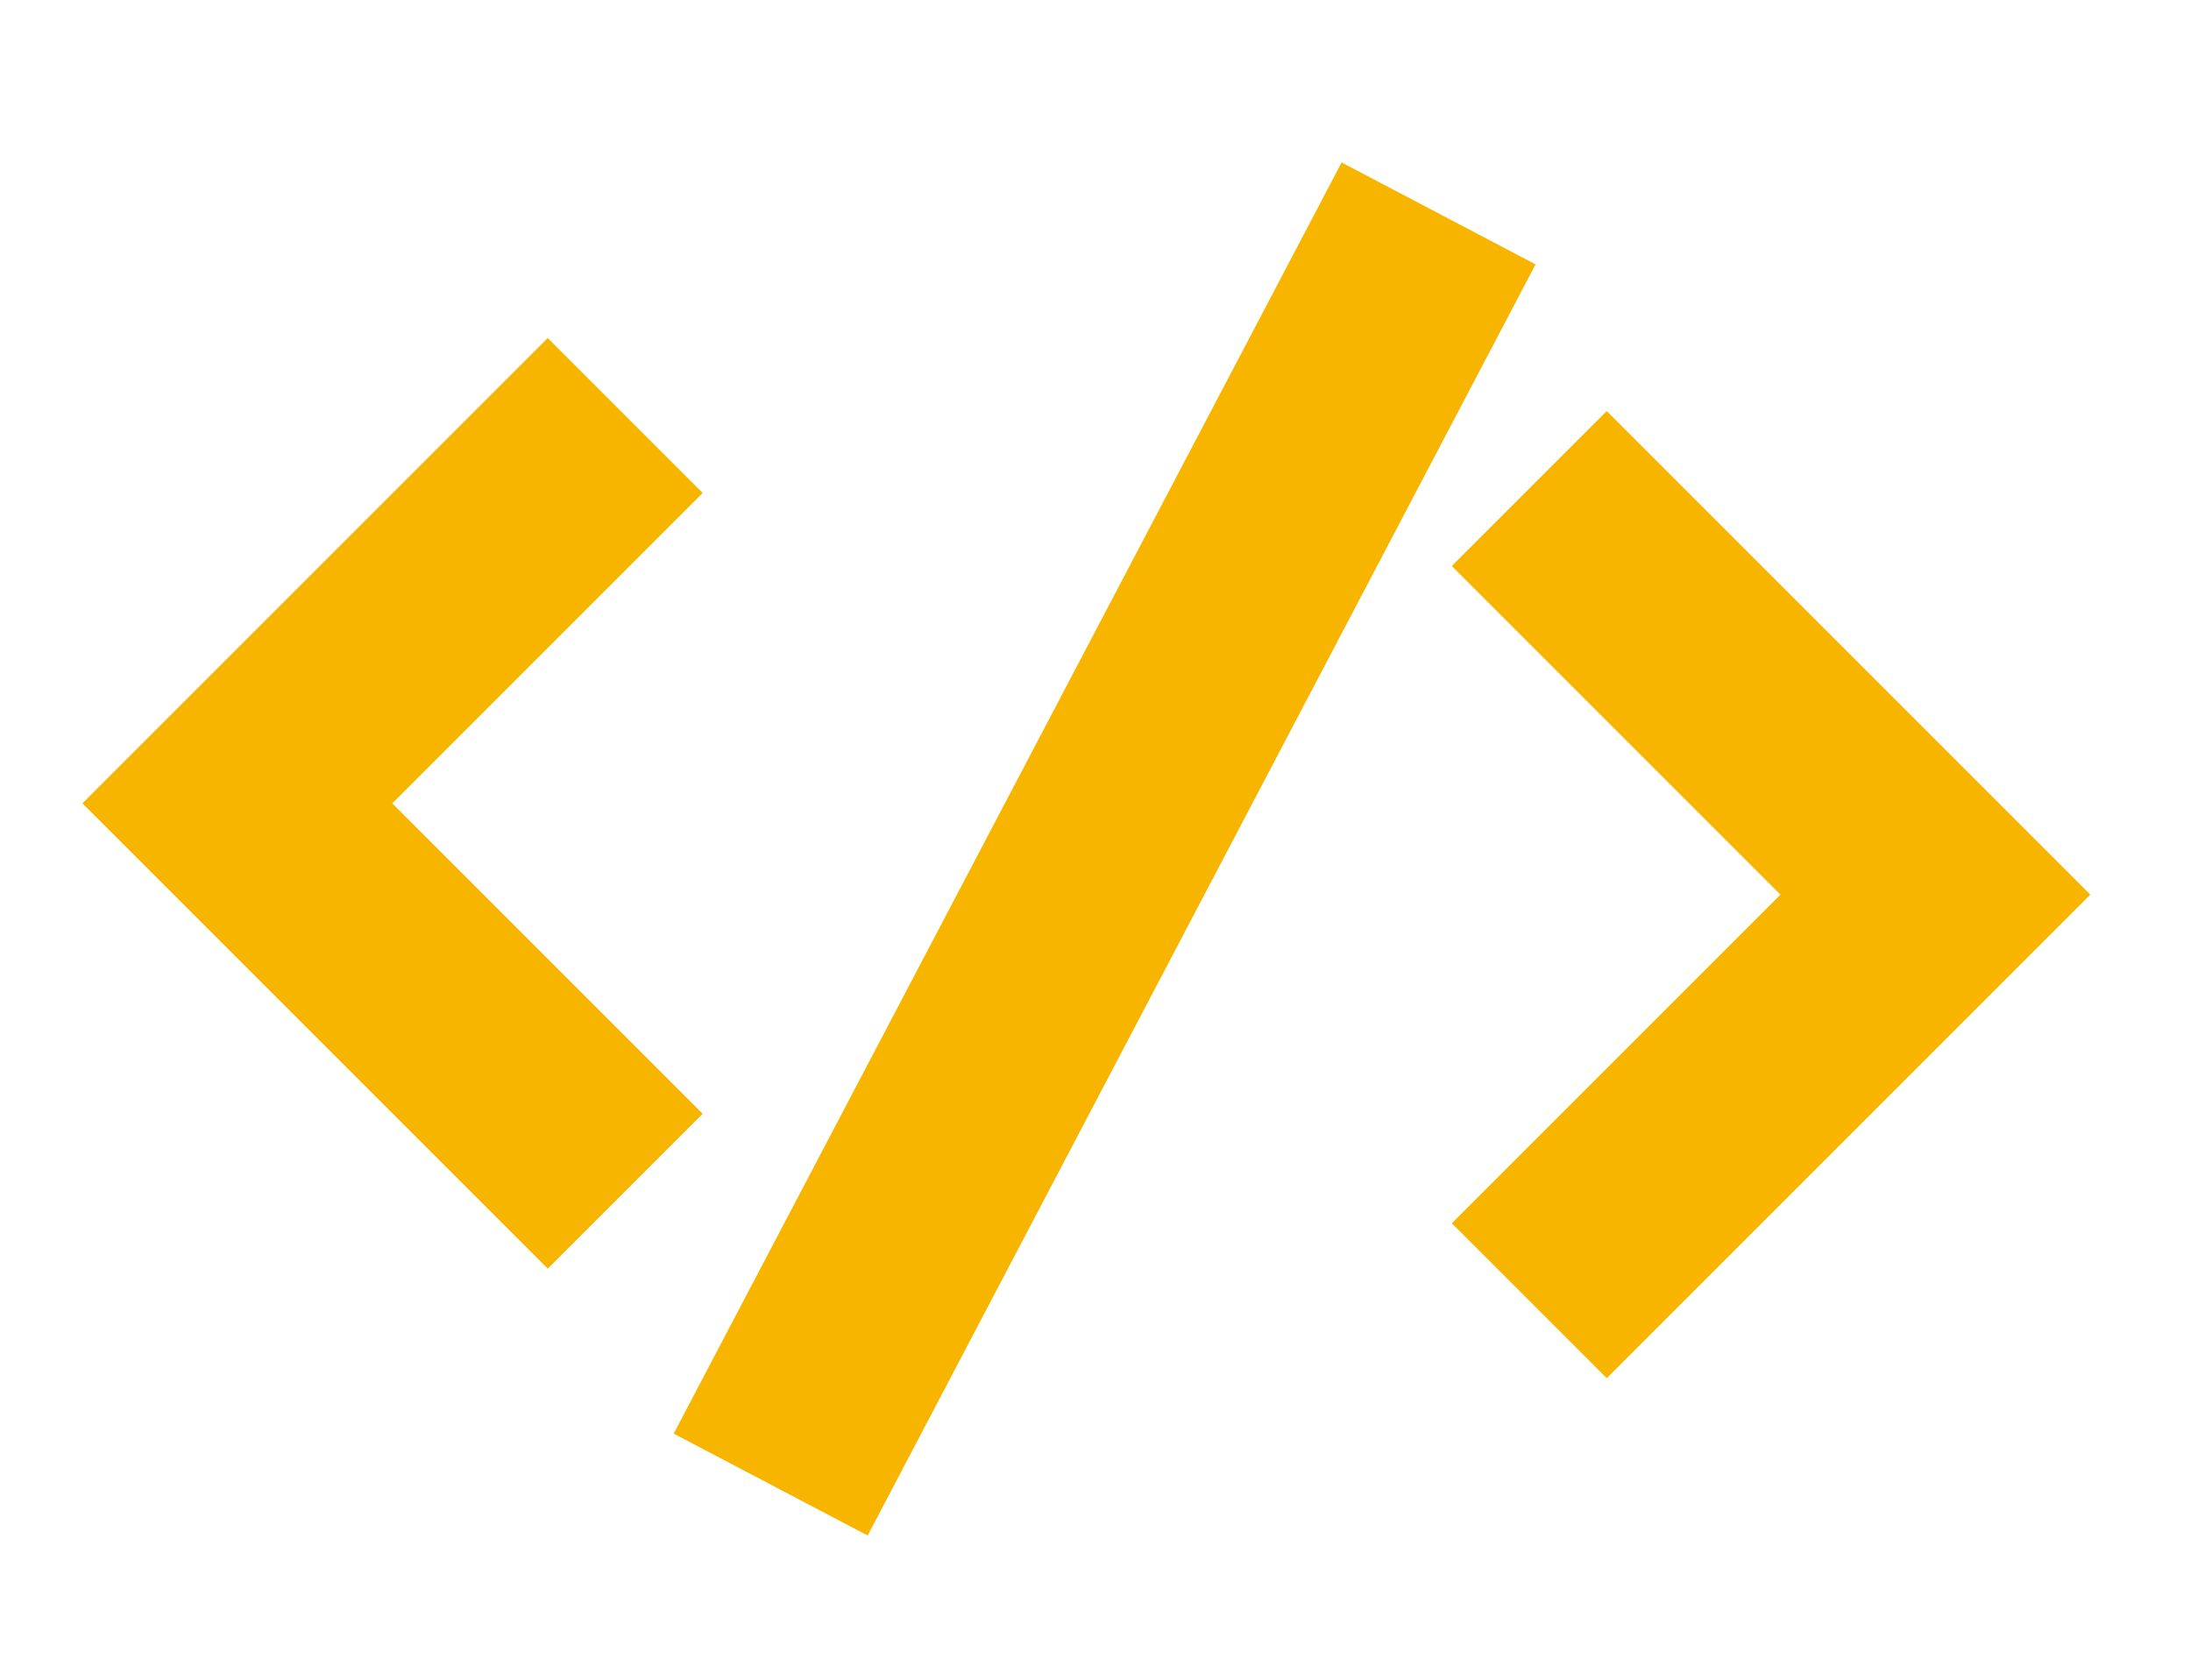
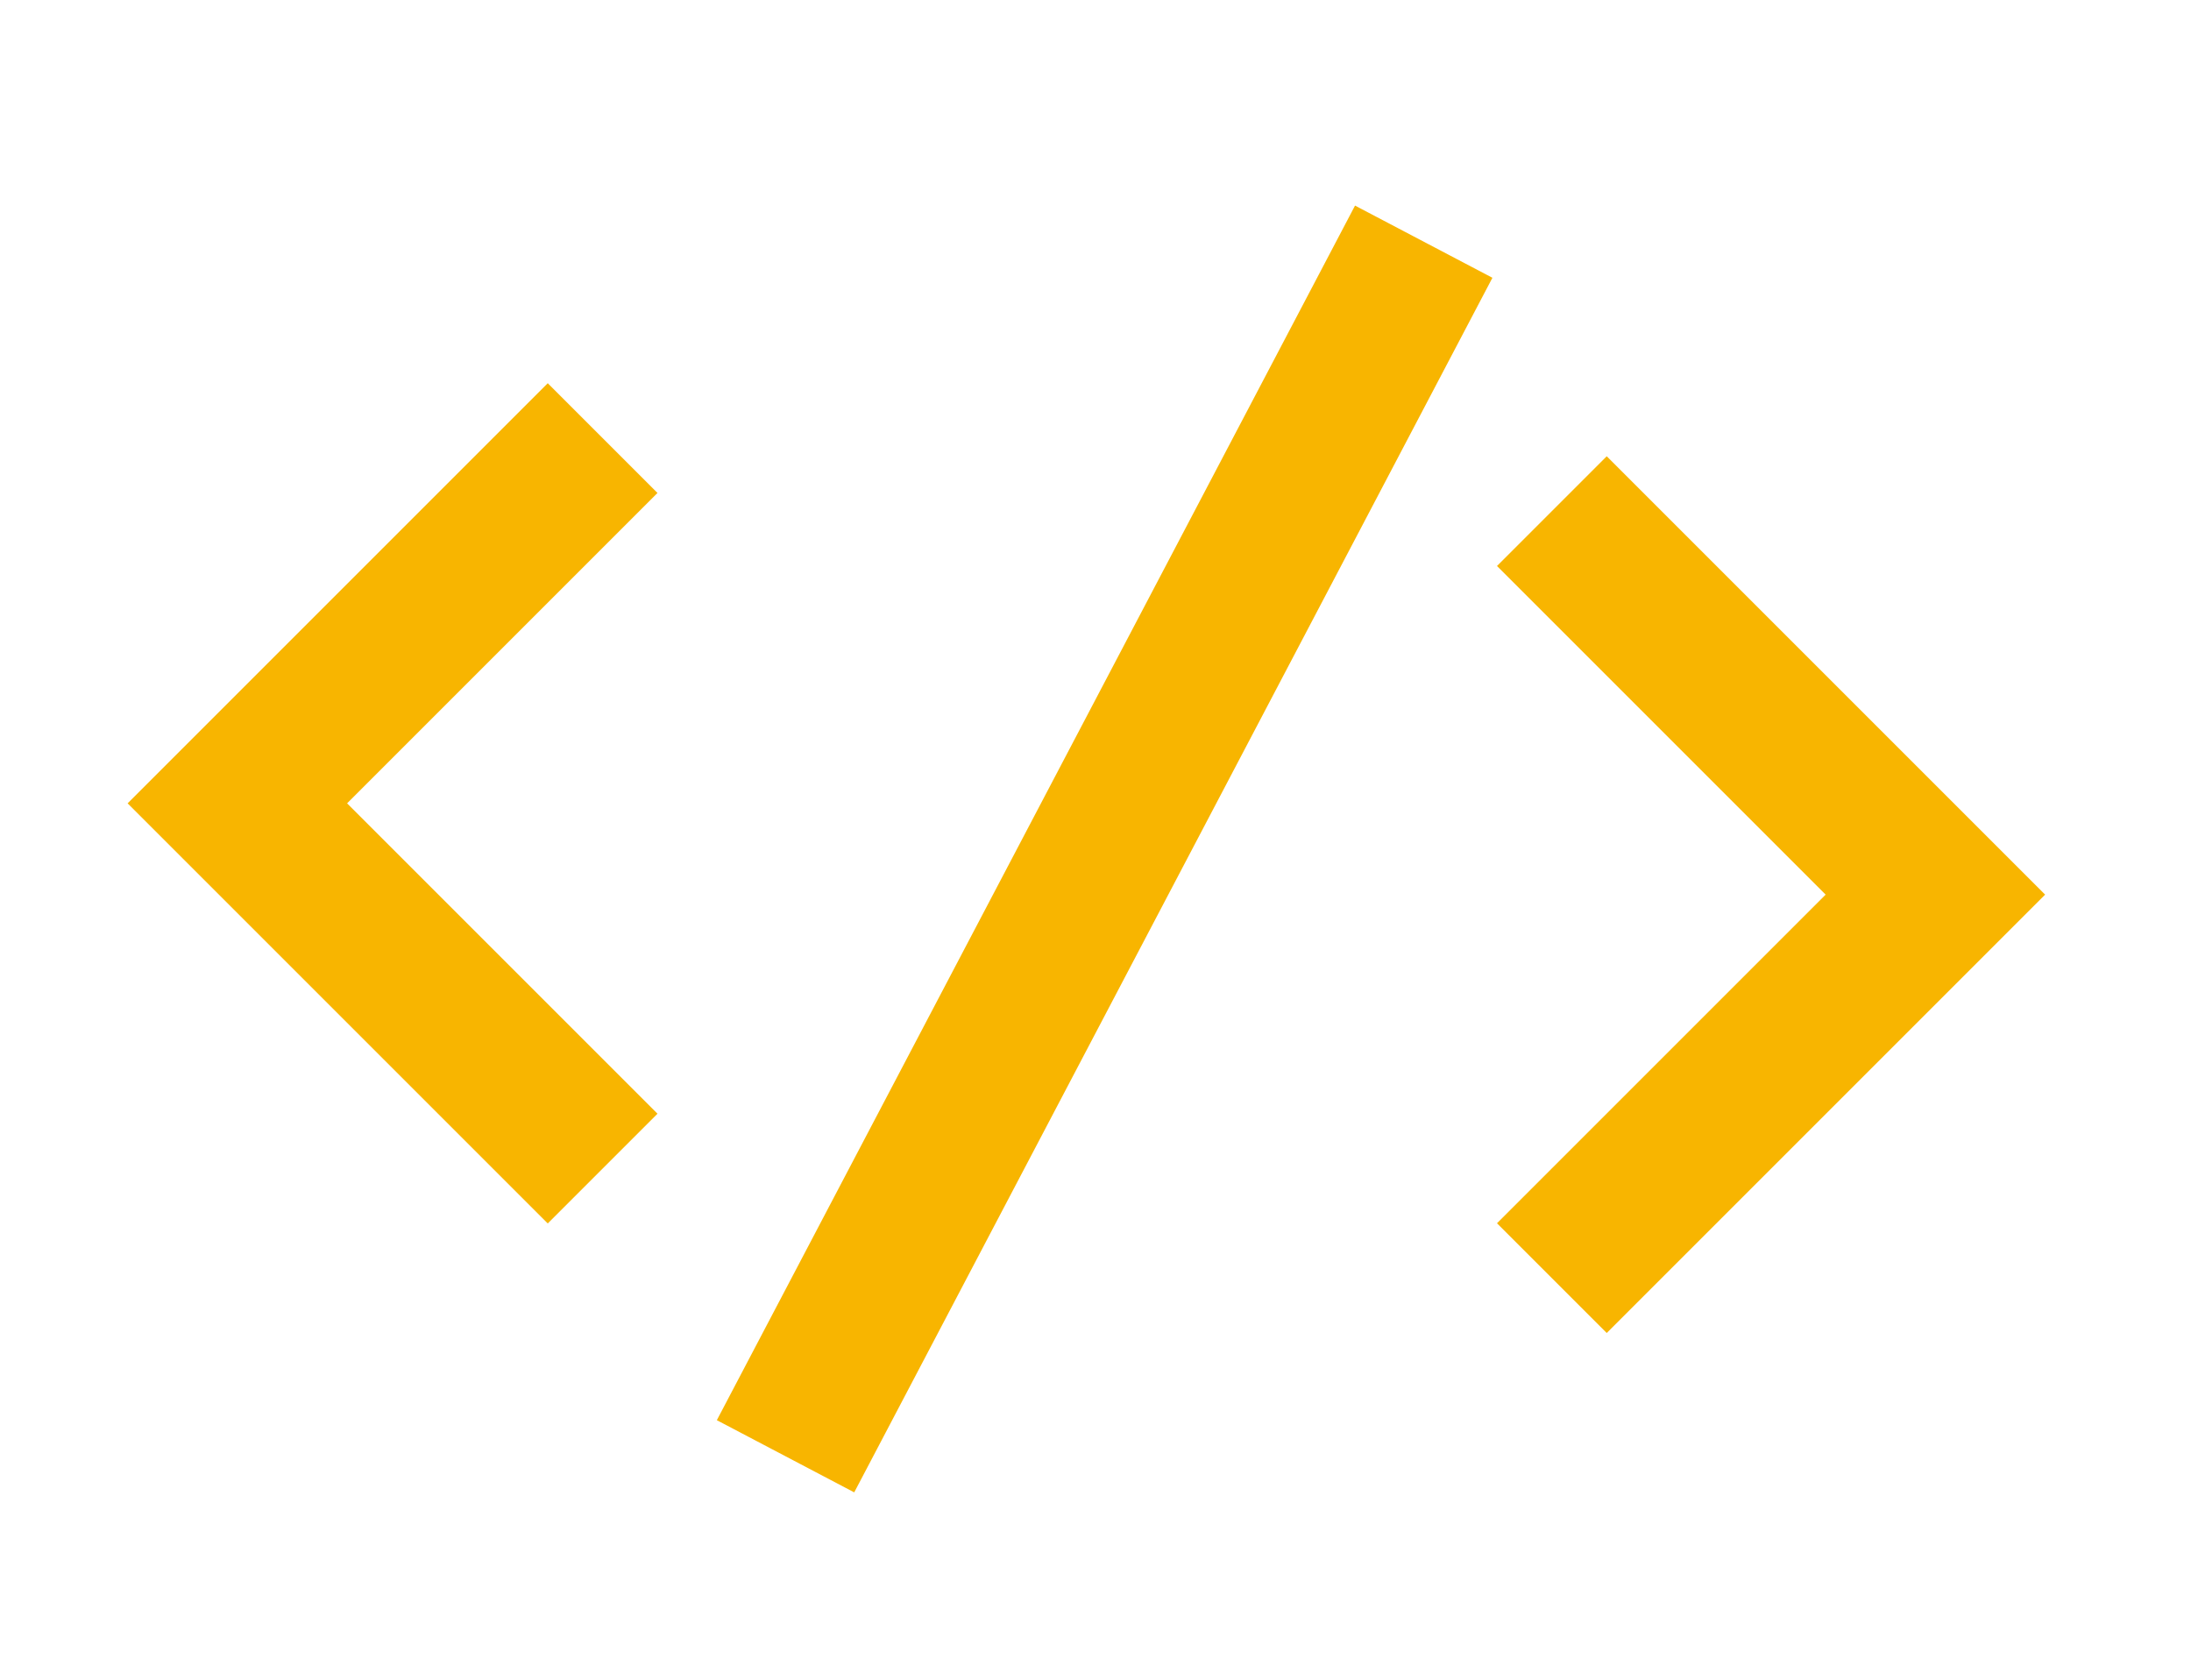
<svg xmlns="http://www.w3.org/2000/svg" viewBox="0 0 120 92" role="img" aria-labelledby="title">
-   <g fill="none" stroke="#F8B500" stroke-width="12" stroke-linecap="square" stroke-linejoin="miter">
+   <g fill="none" stroke="#F8B500" stroke-width="8.5" stroke-linecap="square" stroke-linejoin="miter">
    <path d="M30 27 13 44l17 17" />
    <path d="m88 31 18 18-18 18" />
    <path d="M76 17 45 76" />
  </g>
</svg>
